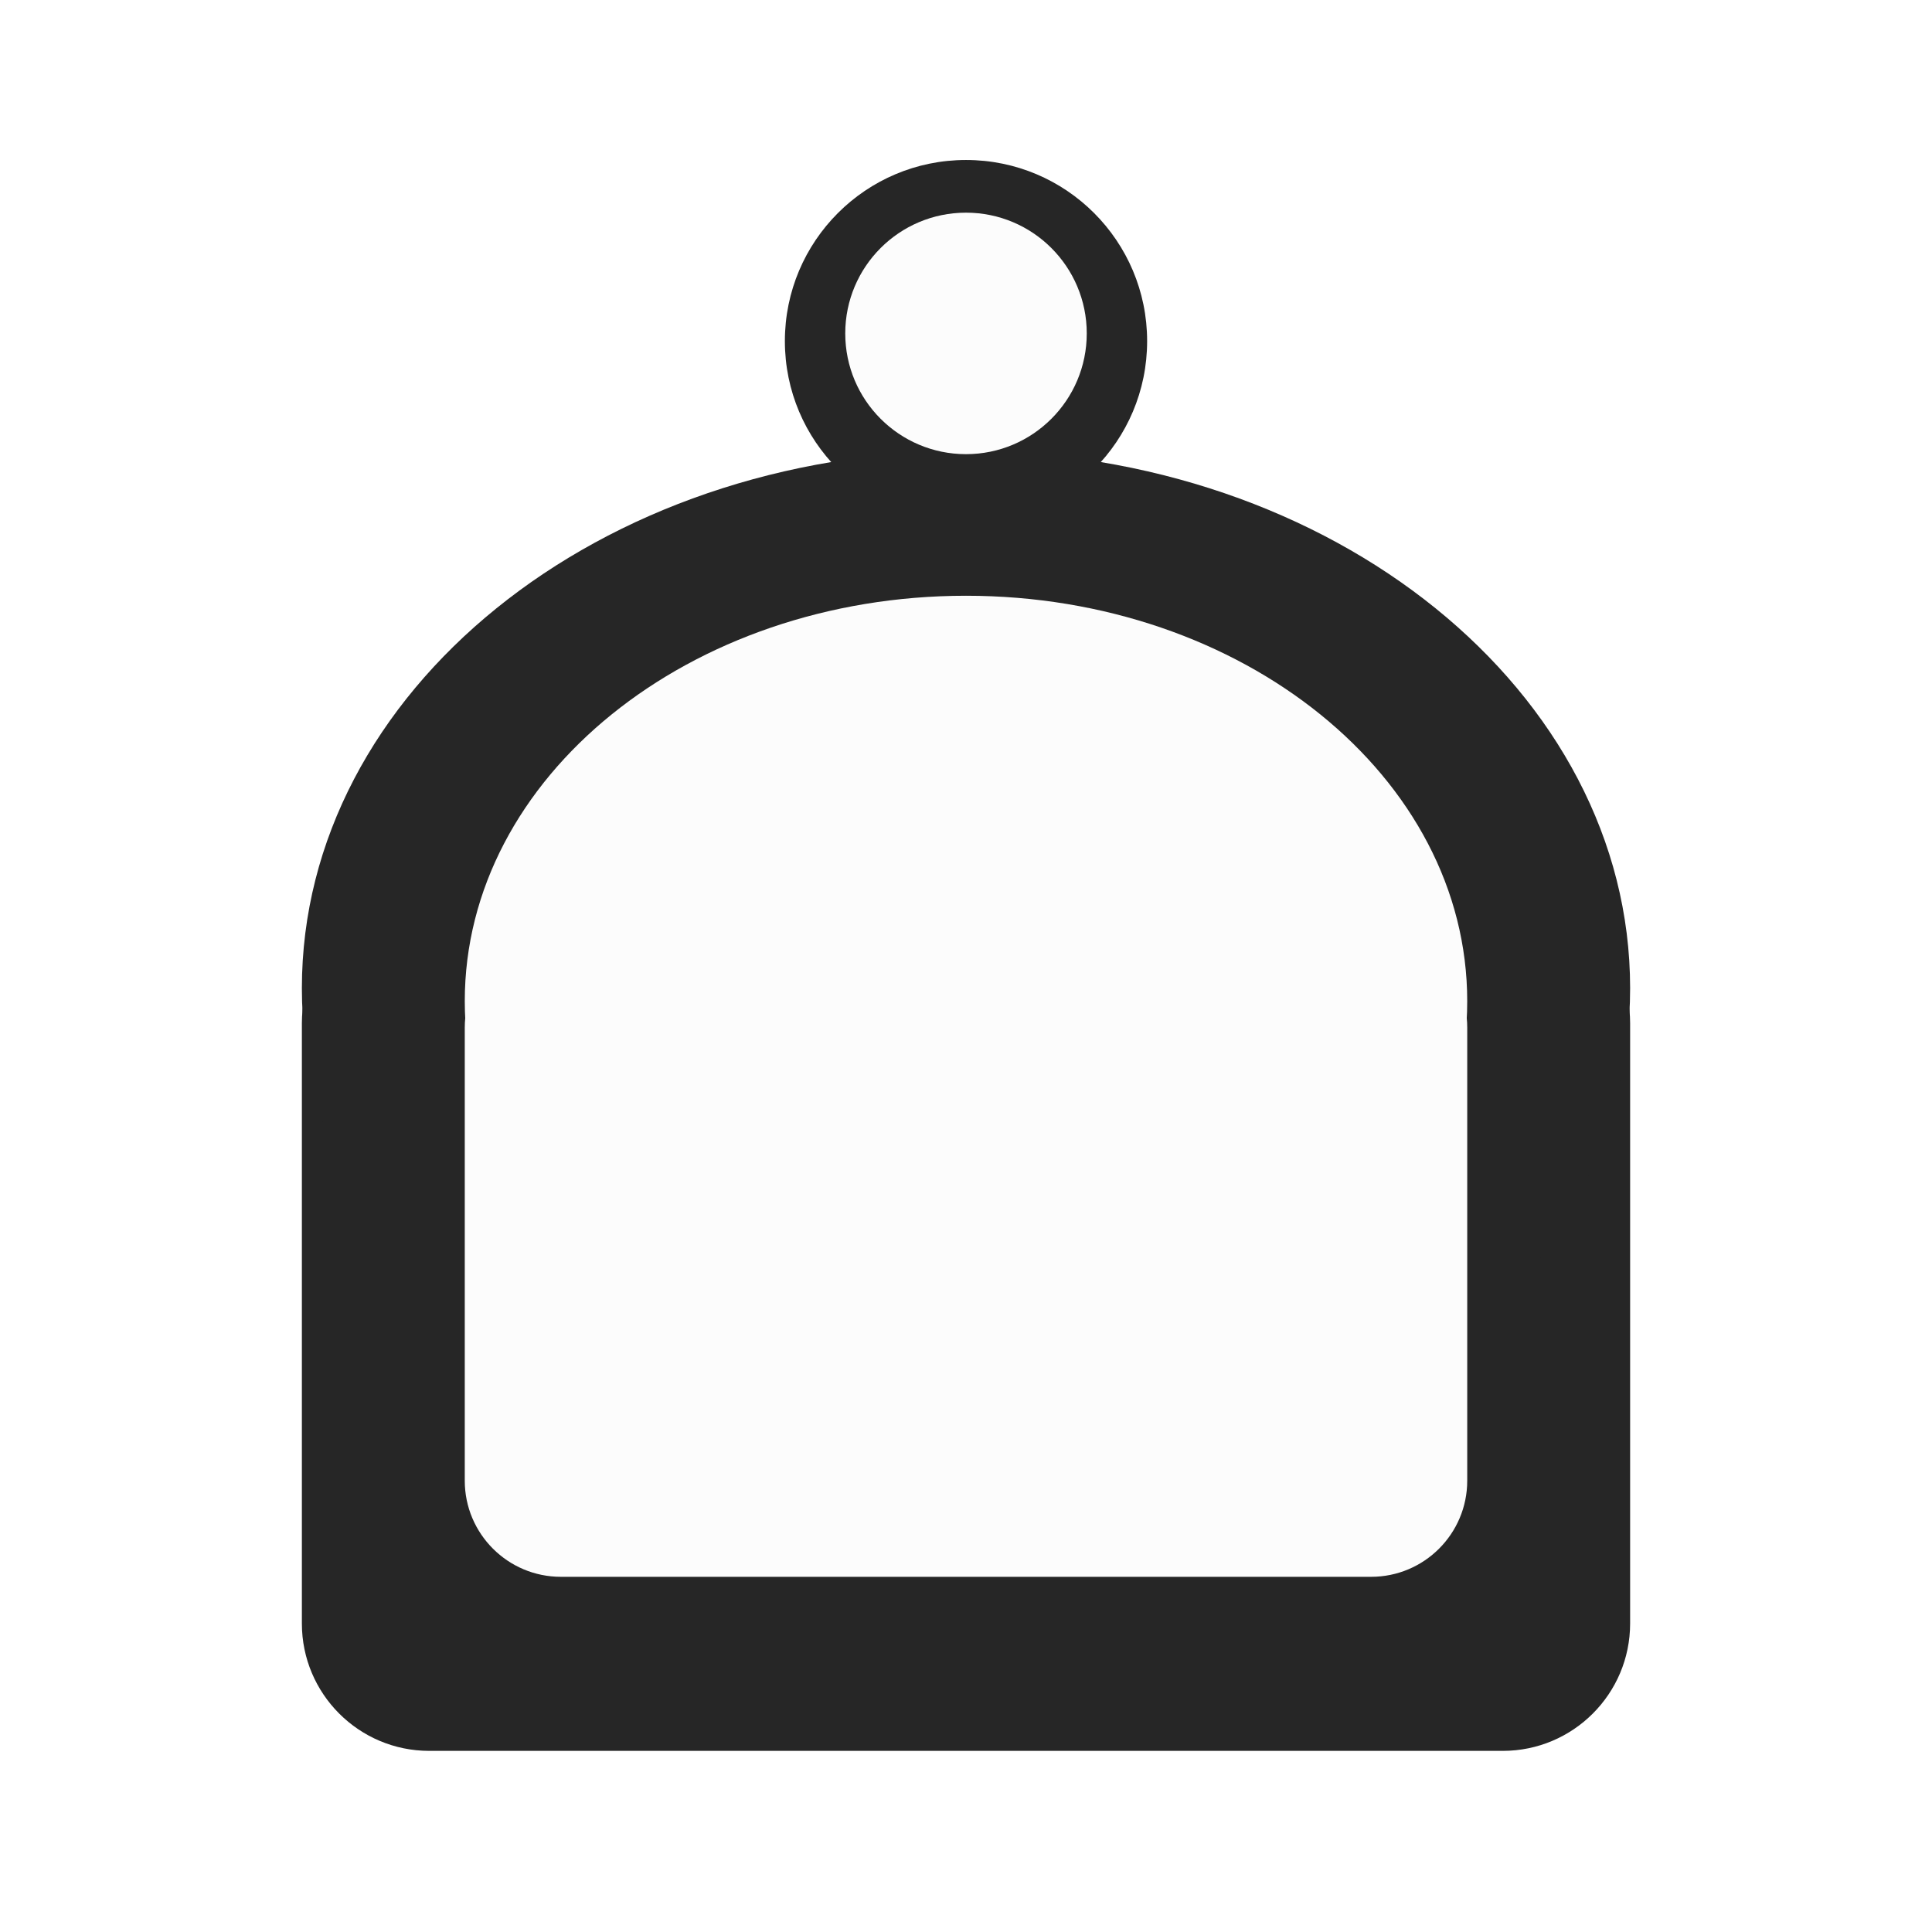
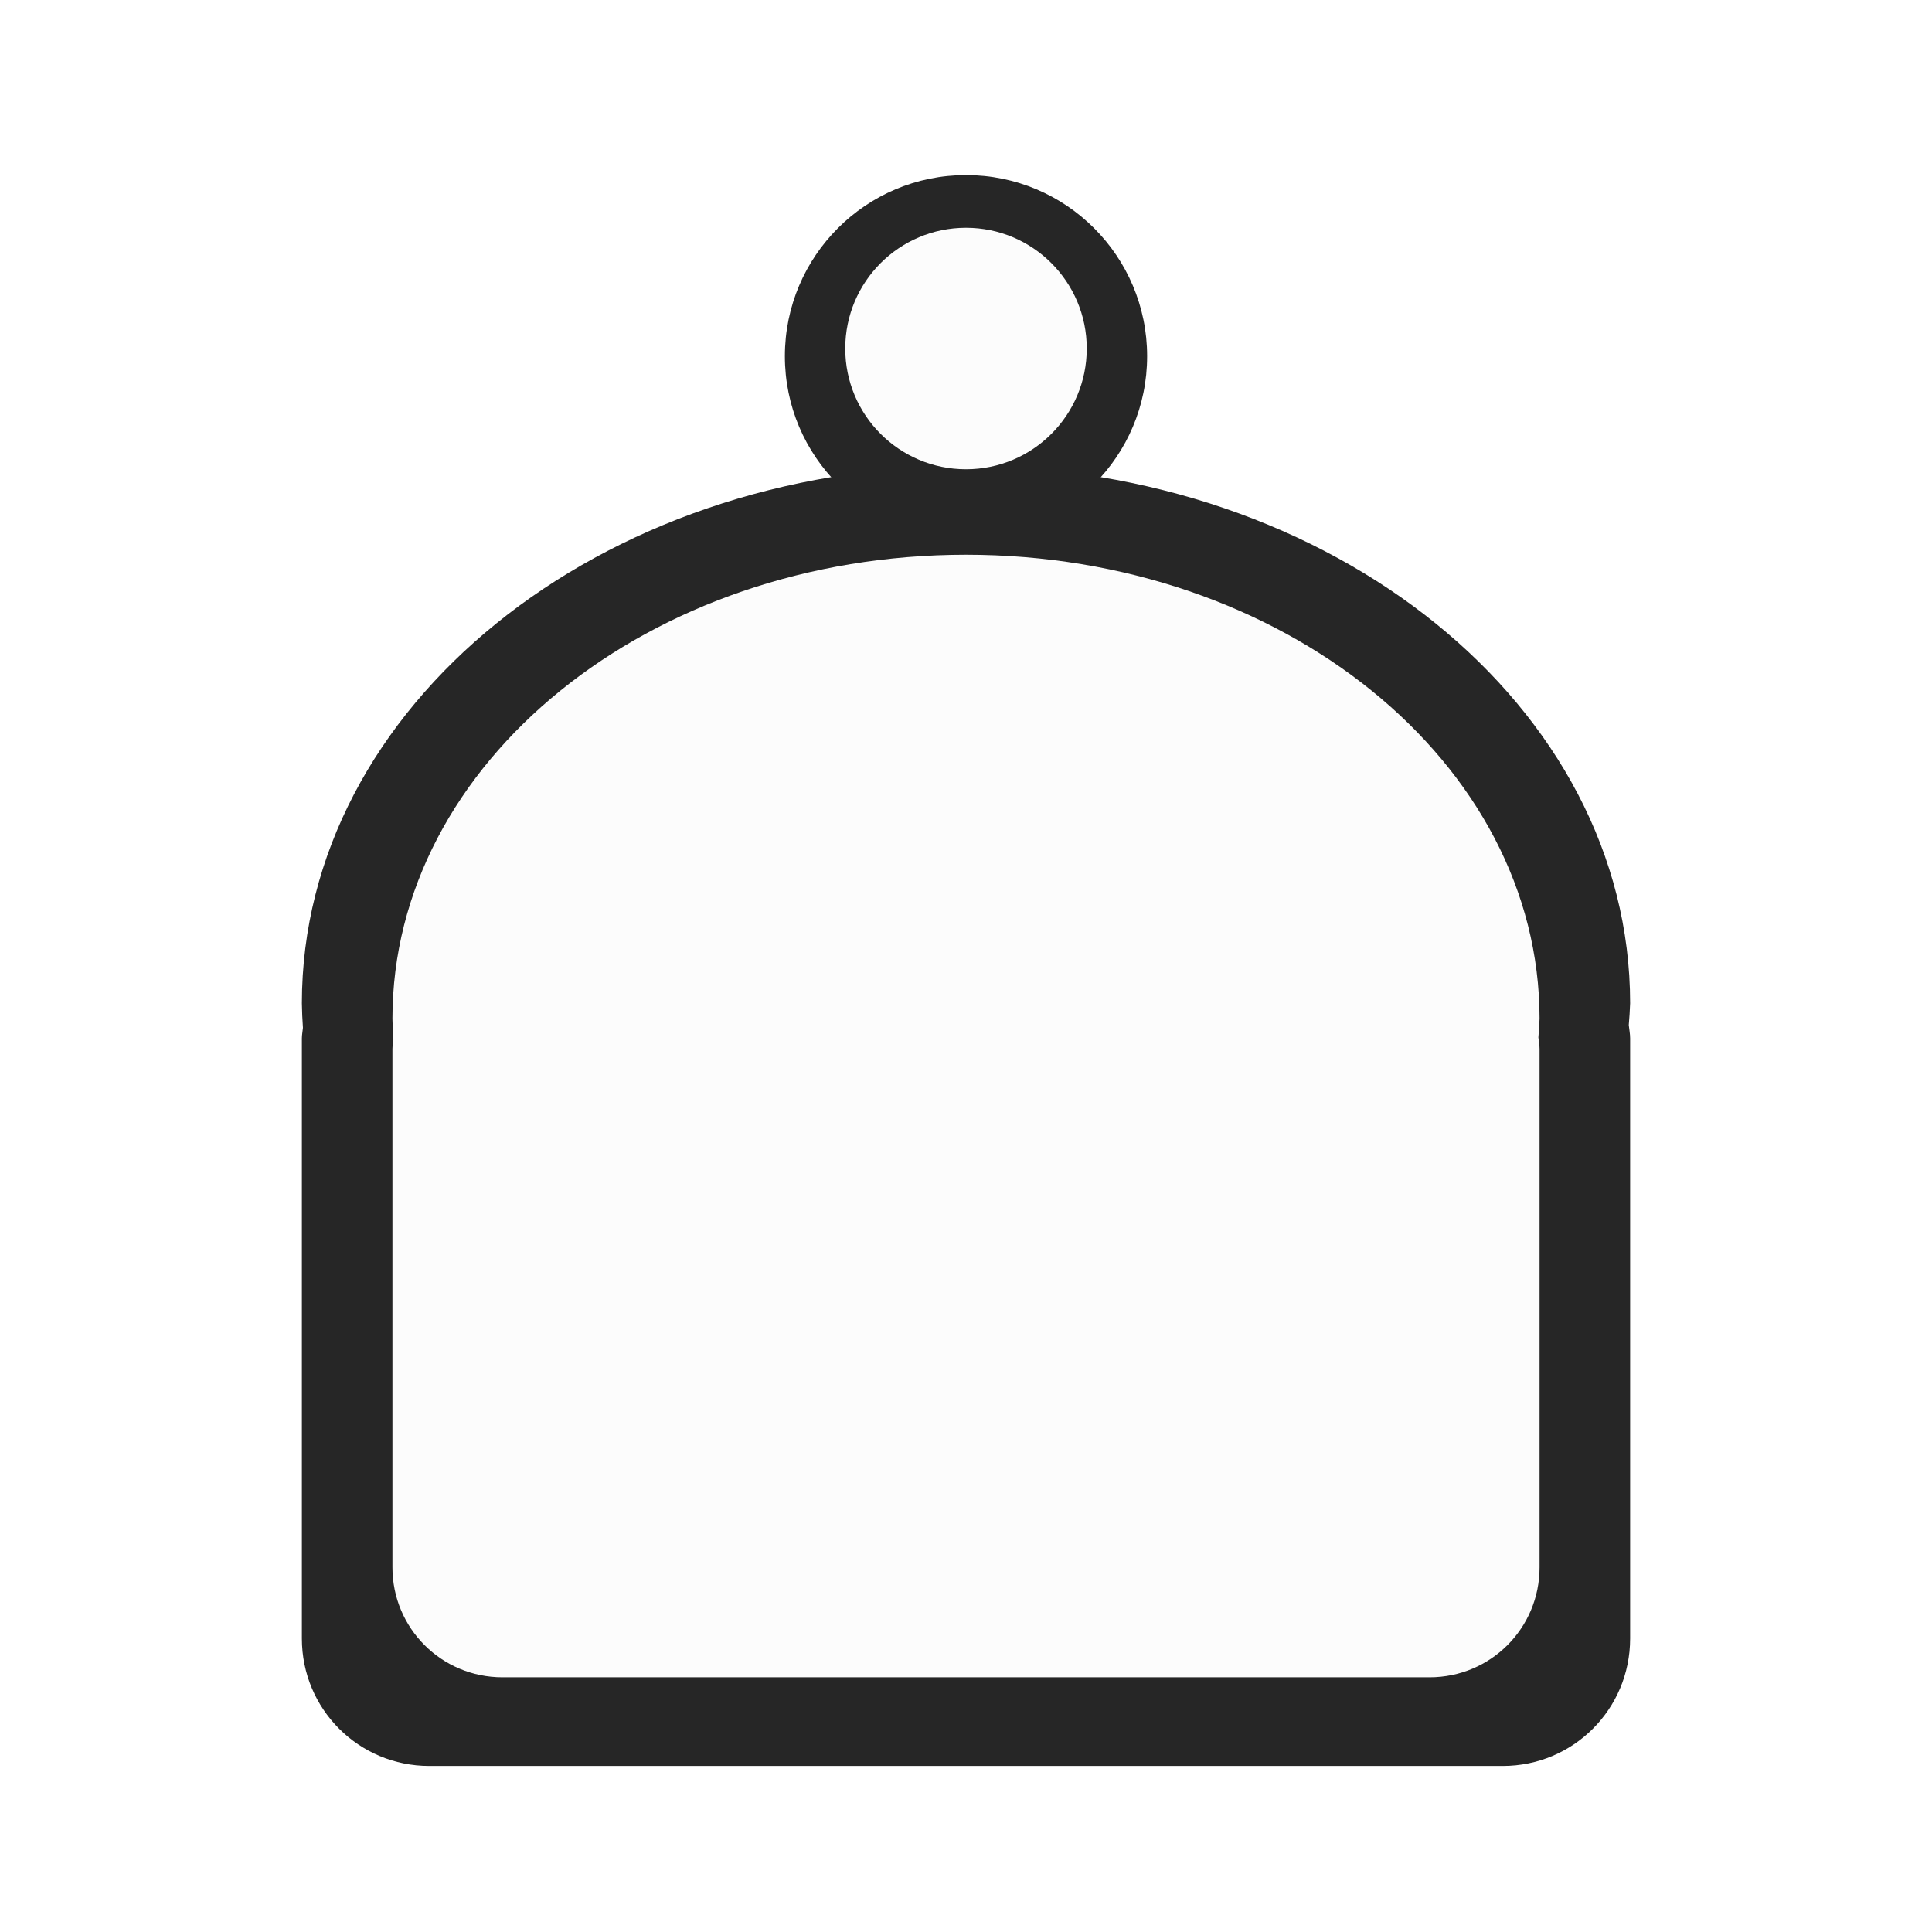
<svg xmlns="http://www.w3.org/2000/svg" width="64px" height="64px" id="svg2985" version="1.1">
  <defs id="defs2987">
    <filter id="filter3987" color-interpolation-filters="sRGB">
      <feGaussianBlur id="feGaussianBlur3989" stdDeviation="5" result="result91" />
      <feComposite id="feComposite3991" in2="result91" in="SourceGraphic" operator="over" />
    </filter>
-     <filter color-interpolation-filters="sRGB" id="filter4024" x="-0.154" width="1.308" y="-0.179" height="1.357">
-       <feGaussianBlur stdDeviation="2.824" id="feGaussianBlur4026" />
-     </filter>
  </defs>
  <g id="layer1">
-     <rect style="fill:#262626;fill-opacity:1;stroke:none" id="rect3901-8" width="44" height="28.324" x="10" y="29.676" rx="4.22" />
-     <path style="fill:#262626;fill-opacity:1;stroke:none" id="path4075" d="m 35.532,32.313 a 23.909,21.434 0 1 1 -47.818,0 23.909,21.434 0 1 1 47.818,0 z" transform="matrix(0.9201537,0,0,0.8301887,21.30499,5.908193)" />
-     <rect style="fill:#fcfcfc;fill-opacity:1;stroke:none" id="rect3901-8-1" width="33.208" height="21.377" x="15.396" y="30.857" rx="3.185" />
-     <path style="fill:#fcfcfc;fill-opacity:1;stroke:none" id="path4075-0" d="m 35.532,32.313 a 23.909,21.434 0 1 1 -47.818,0 23.909,21.434 0 1 1 47.818,0 z" transform="matrix(0.6944556,0,0,0.6265575,23.9283,12.9187)" />
-     <path style="fill:#262626;fill-opacity:1;stroke:none" id="path4140" d="m 35.444,9.022 a 7.248,7.336 0 1 1 -14.496,0 7.248,7.336 0 1 1 14.496,0 z" transform="matrix(0.8278323,0,0,0.8178585,8.658537,3.920915)" />
-     <path style="fill:#fcfcfc;fill-opacity:1;stroke:none" id="path4140-7" d="m 35.444,9.022 a 7.248,7.336 0 1 1 -14.496,0 7.248,7.336 0 1 1 14.496,0 z" transform="matrix(0.5518882,0,0,0.545239,16.43903,6.125582)" />
+     <path style="fill:#262626;fill-opacity:1;stroke:none" d="M 32 15.439 A 22 17.794 0 0 0 10 33.234 A 22 17.794 0 0 0 10.035 34.047 C 10.025 34.164 10 34.277 10 34.396 L 10 54.279 C 10 56.617 11.883 58.5 14.221 58.5 L 49.779 58.5 C 52.117 58.5 54 56.617 54 54.279 L 54 34.396 C 54 34.245 53.97 34.102 53.955 33.955 A 22 17.794 0 0 0 54 33.234 A 22 17.794 0 0 0 32 15.439 z " id="rect3901-8" />
+     <circle style="fill:#262626;fill-opacity:1;stroke:none" id="path4140" cx="32" cy="11.8" r="6" />
+     <circle style="fill:#fcfcfc;fill-opacity:1;stroke:none" id="path4140-7" cx="32" cy="11.545" r="4" />
+     <path style="fill:#fcfcfc;fill-opacity:1;stroke:none" d="m 32,18.376 a 19,15.368 0 0 0 -19,15.367 19,15.368 0 0 0 0.031,0.701 C 13.022,34.546 13,34.643 13,34.747 l 0,17.173 c 0,2.019 1.626,3.643 3.645,3.643 l 30.71,0 C 49.374,55.564 51,53.94 51,51.921 L 51,34.747 C 51,34.616 50.974,34.493 50.961,34.366 A 19,15.368 0 0 0 51,33.743 19,15.368 0 0 0 32,18.376 Z" id="rect3901-8-1" />
  </g>
</svg>
